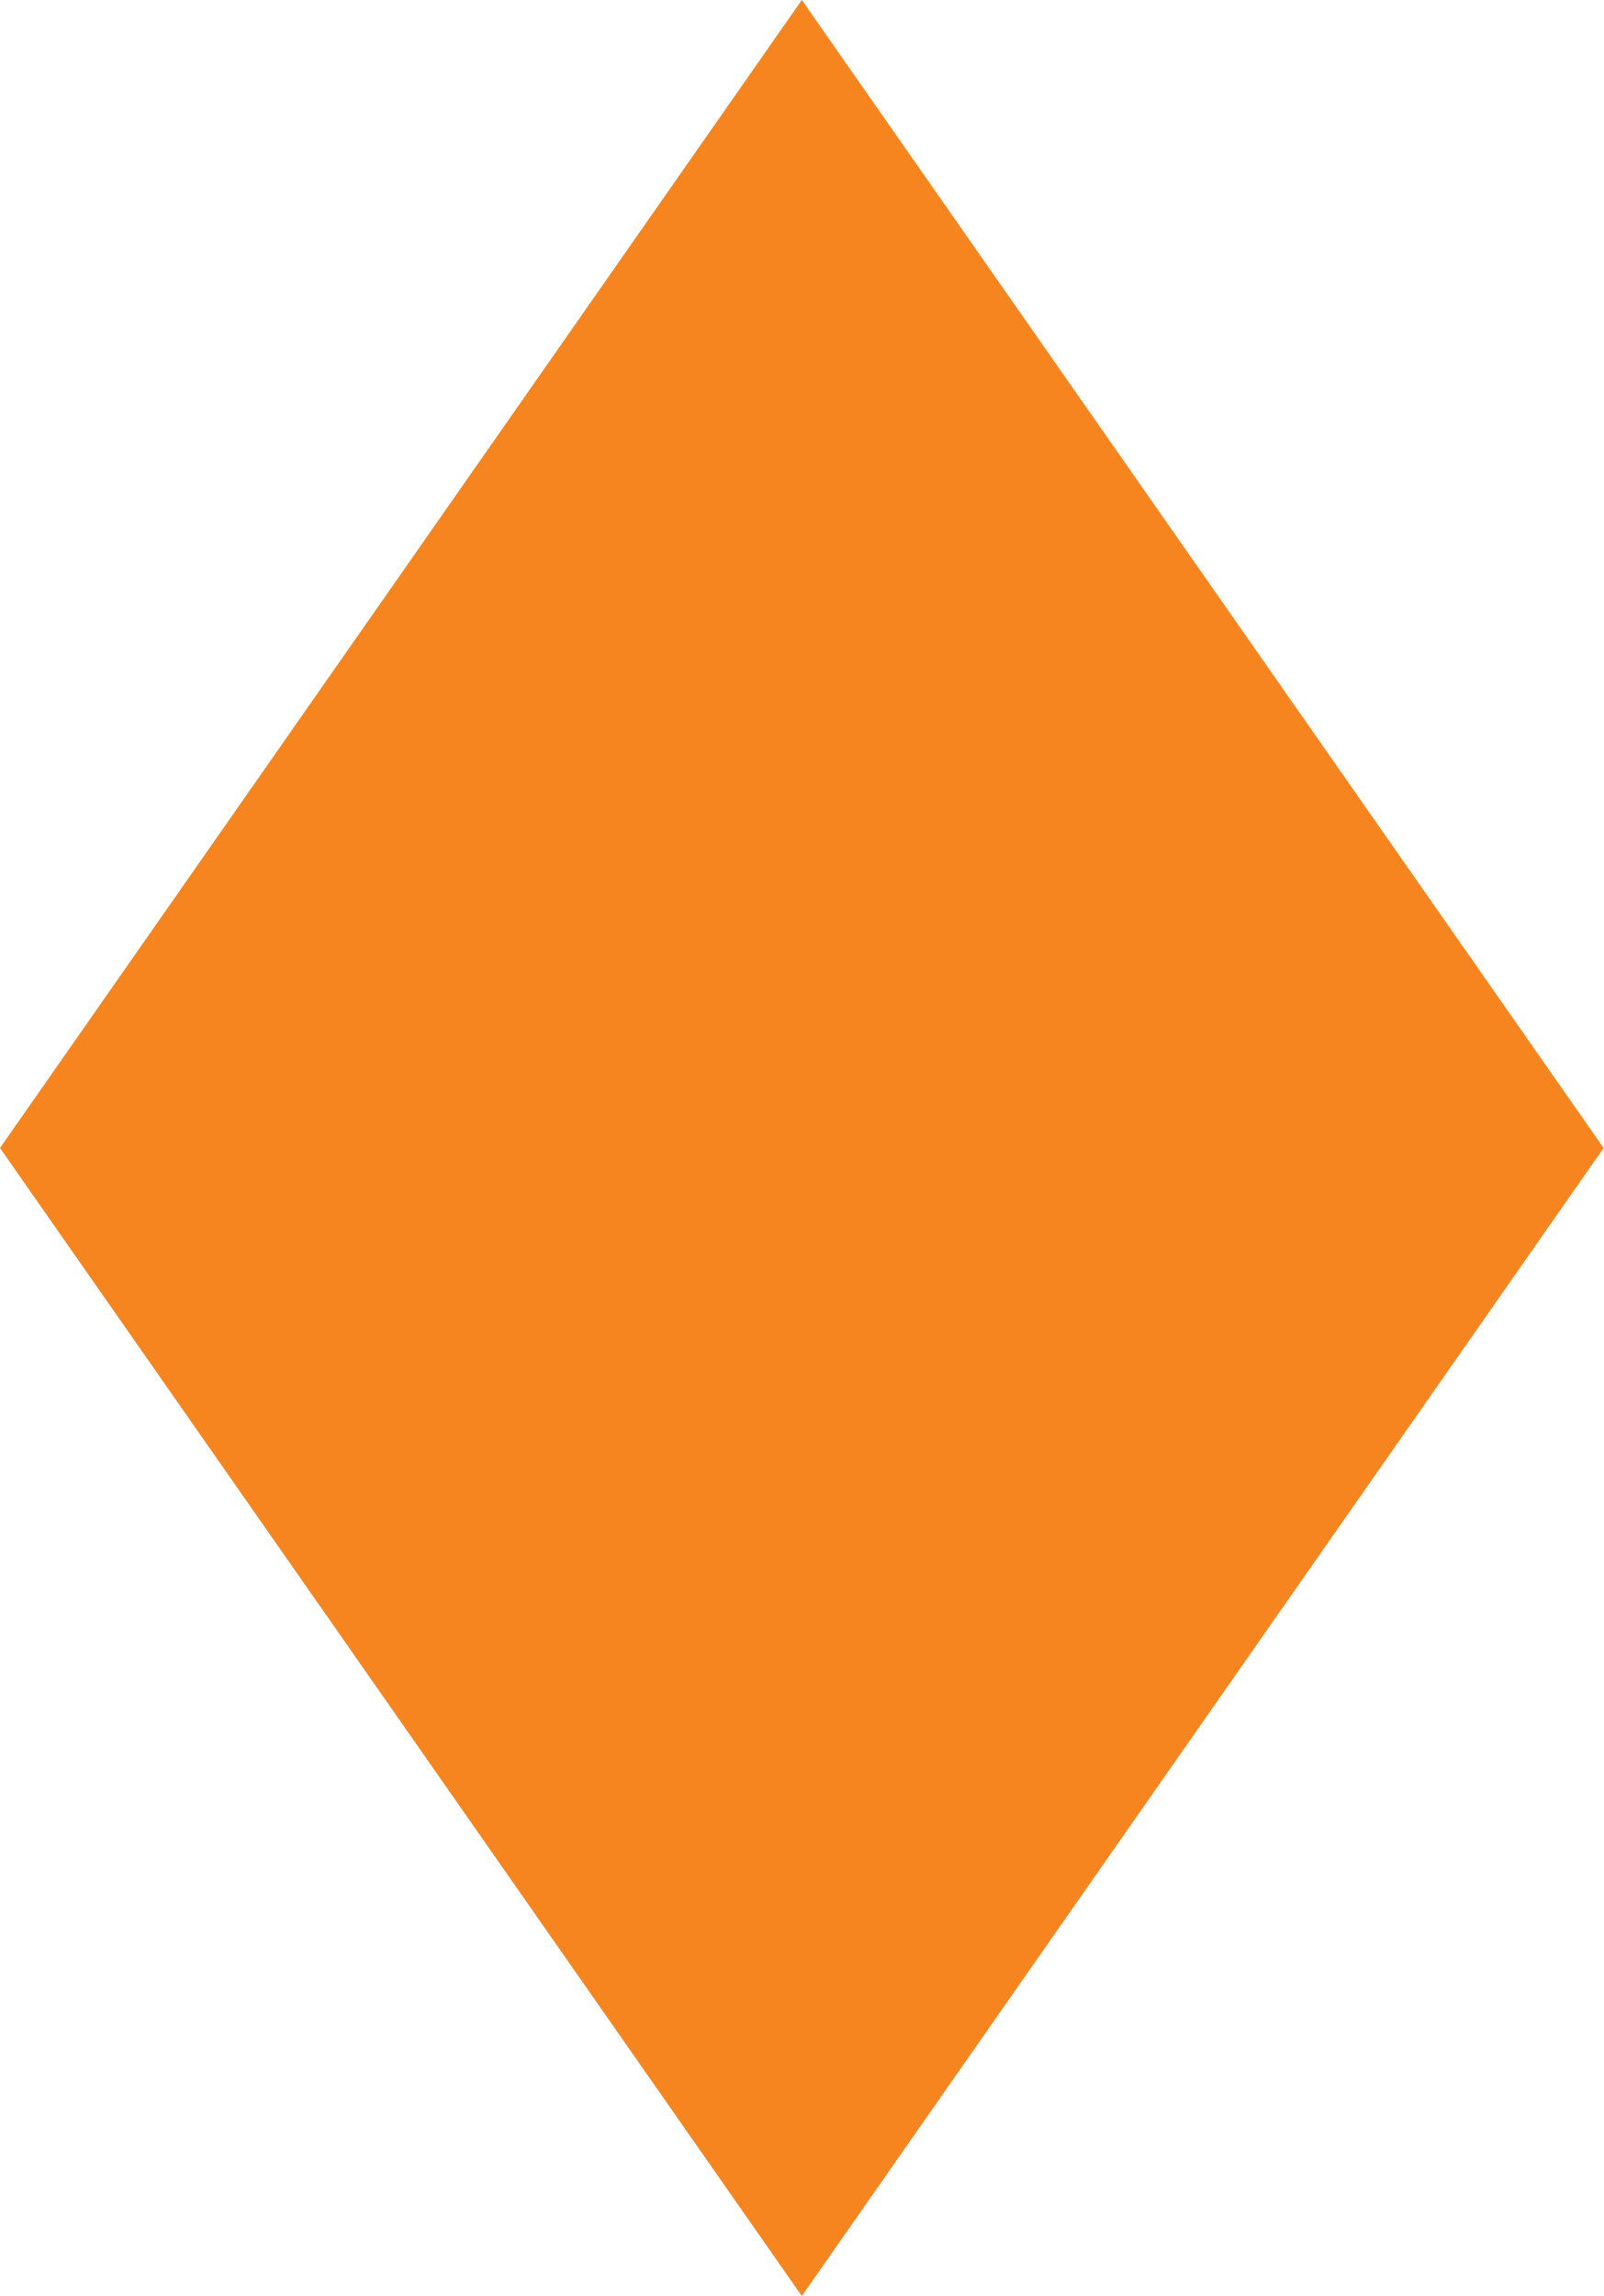
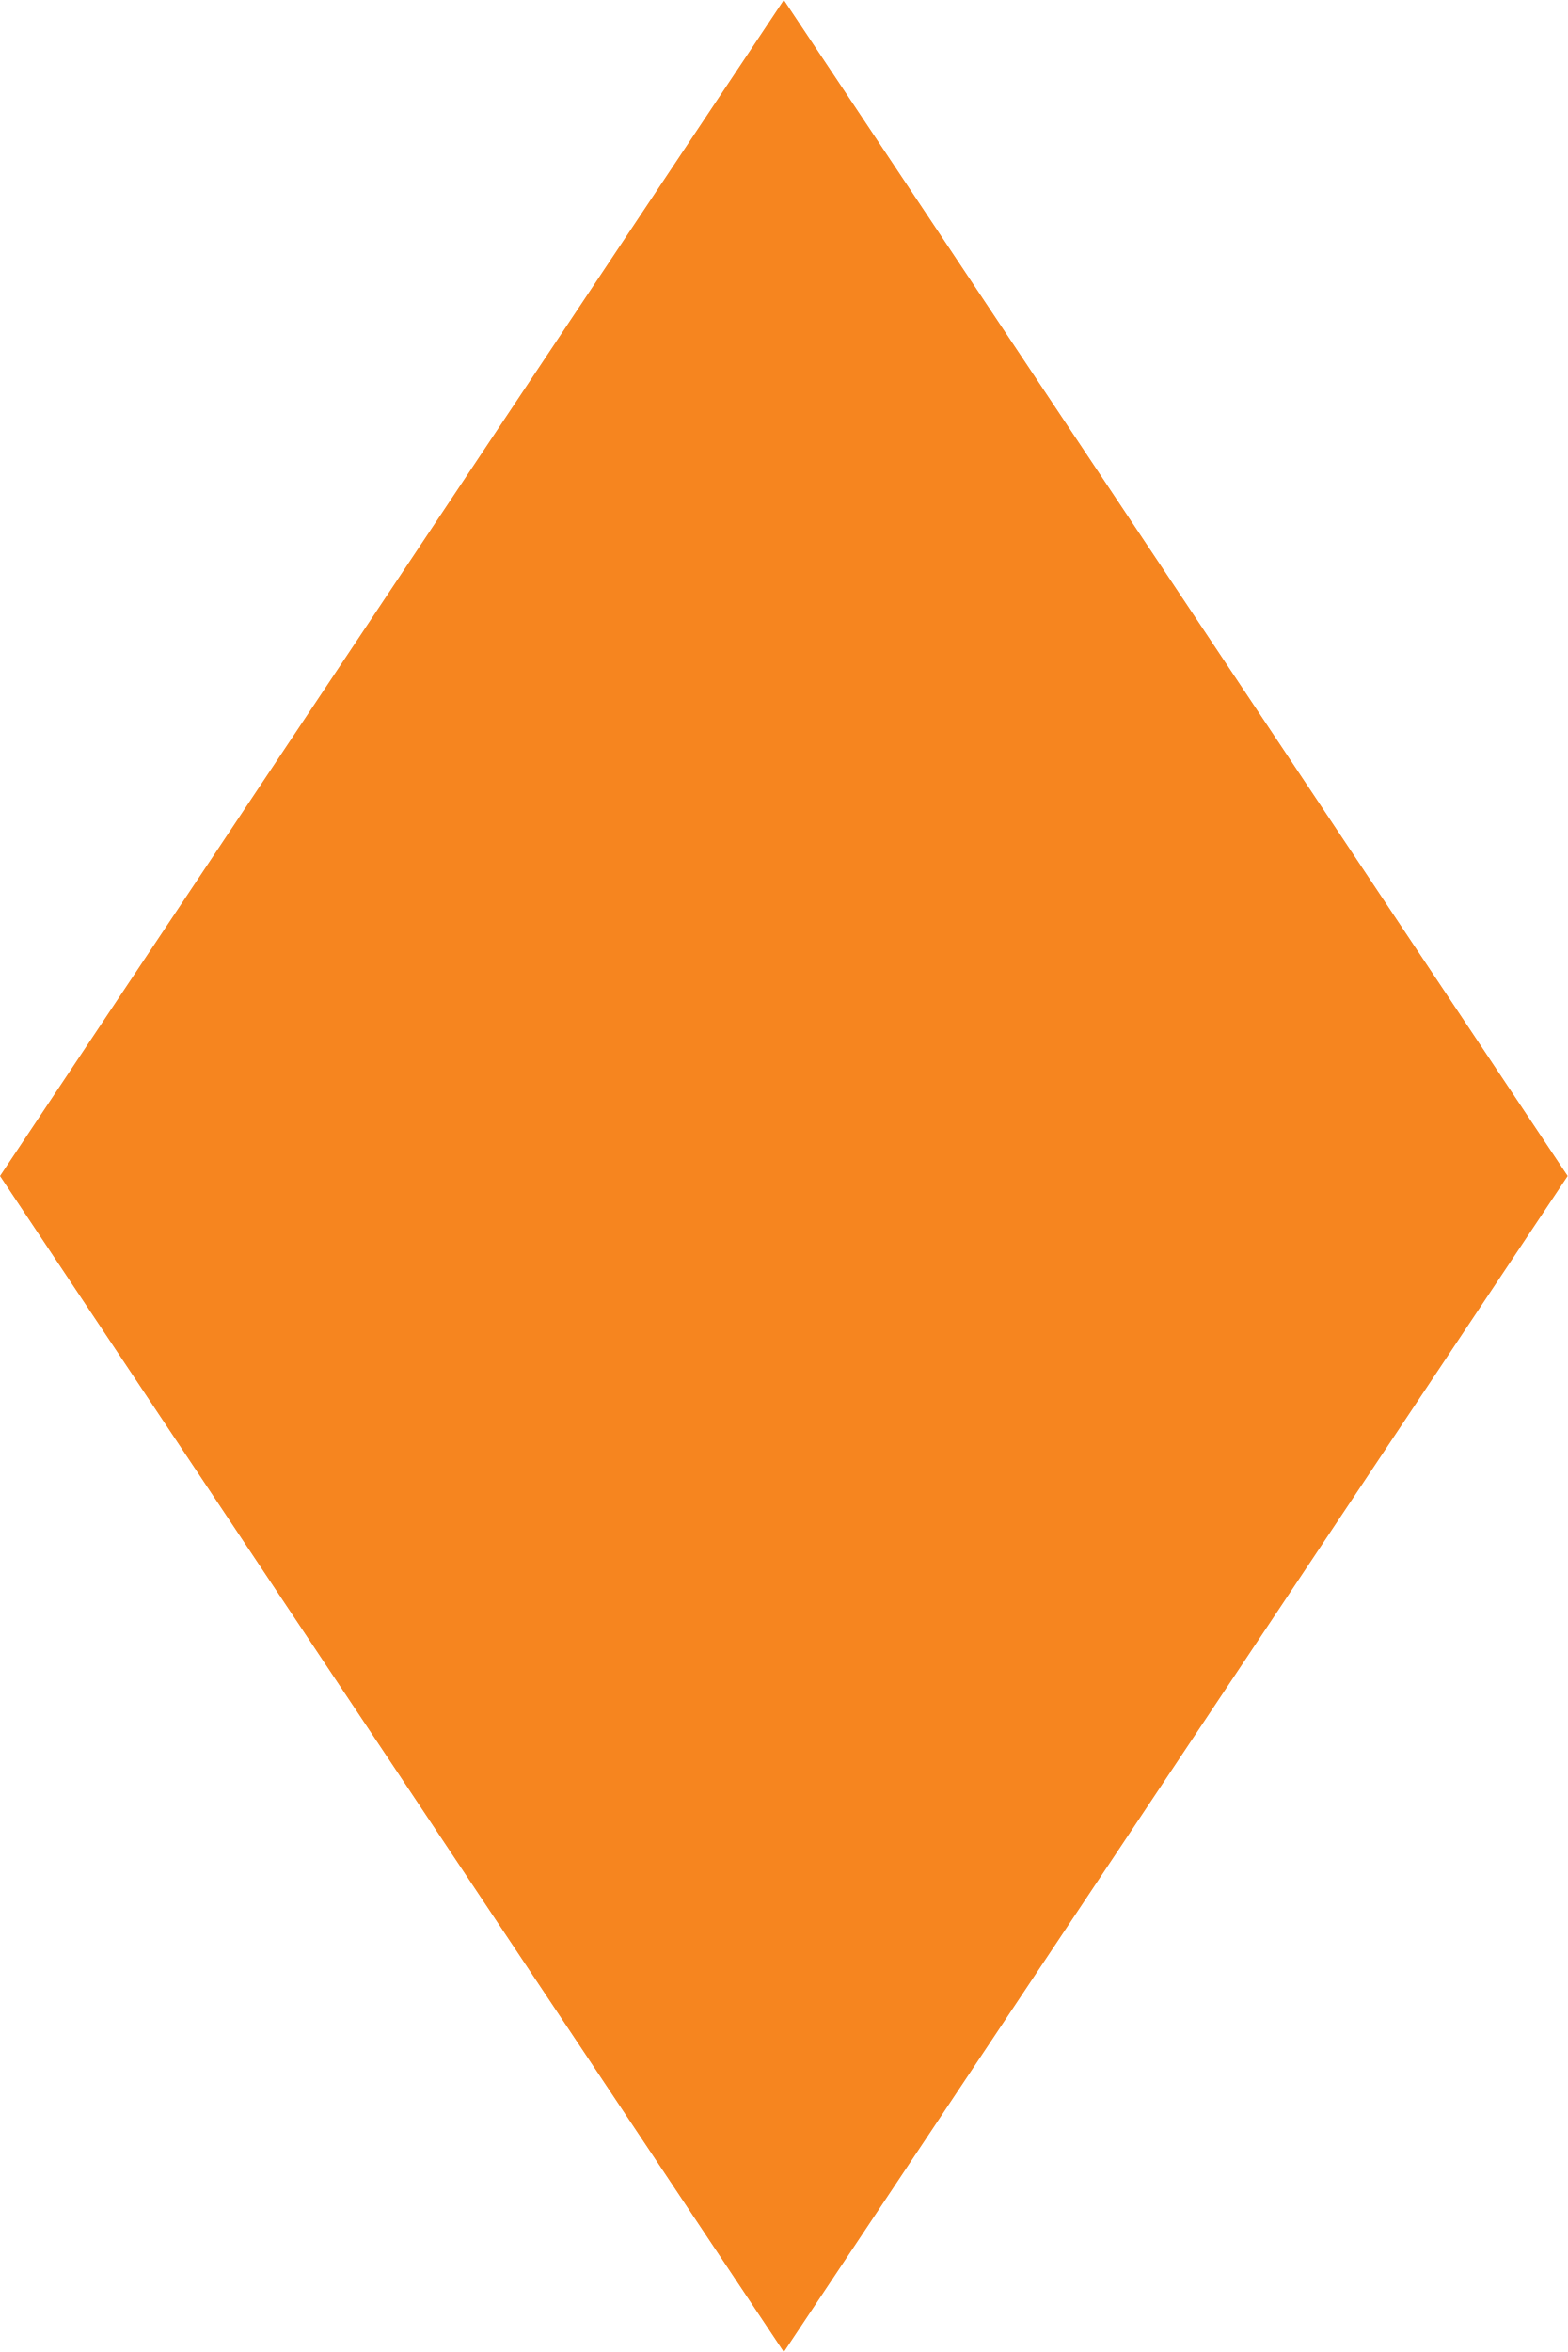
- <svg xmlns="http://www.w3.org/2000/svg" version="1.1" id="Layer_1" x="0px" y="0px" width="51px" height="73px" viewBox="0 0 51 73" enable-background="new 0 0 51 73" xml:space="preserve">
-   <path fill-rule="evenodd" clip-rule="evenodd" fill="#F6851F" d="M25.5,0L51,36.5L25.5,73L0,36.5L25.5,0z" />
+ <svg xmlns="http://www.w3.org/2000/svg" version="1.1" id="Layer_1" x="0px" y="0px" width="48px" height="72px" viewBox="0 0 48 72" enable-background="new 0 0 48 72" xml:space="preserve">
+   <path fill-rule="evenodd" clip-rule="evenodd" fill="#F6851F" d="M24,0l24,36L24,72L0,36L24,0z" />
</svg>
